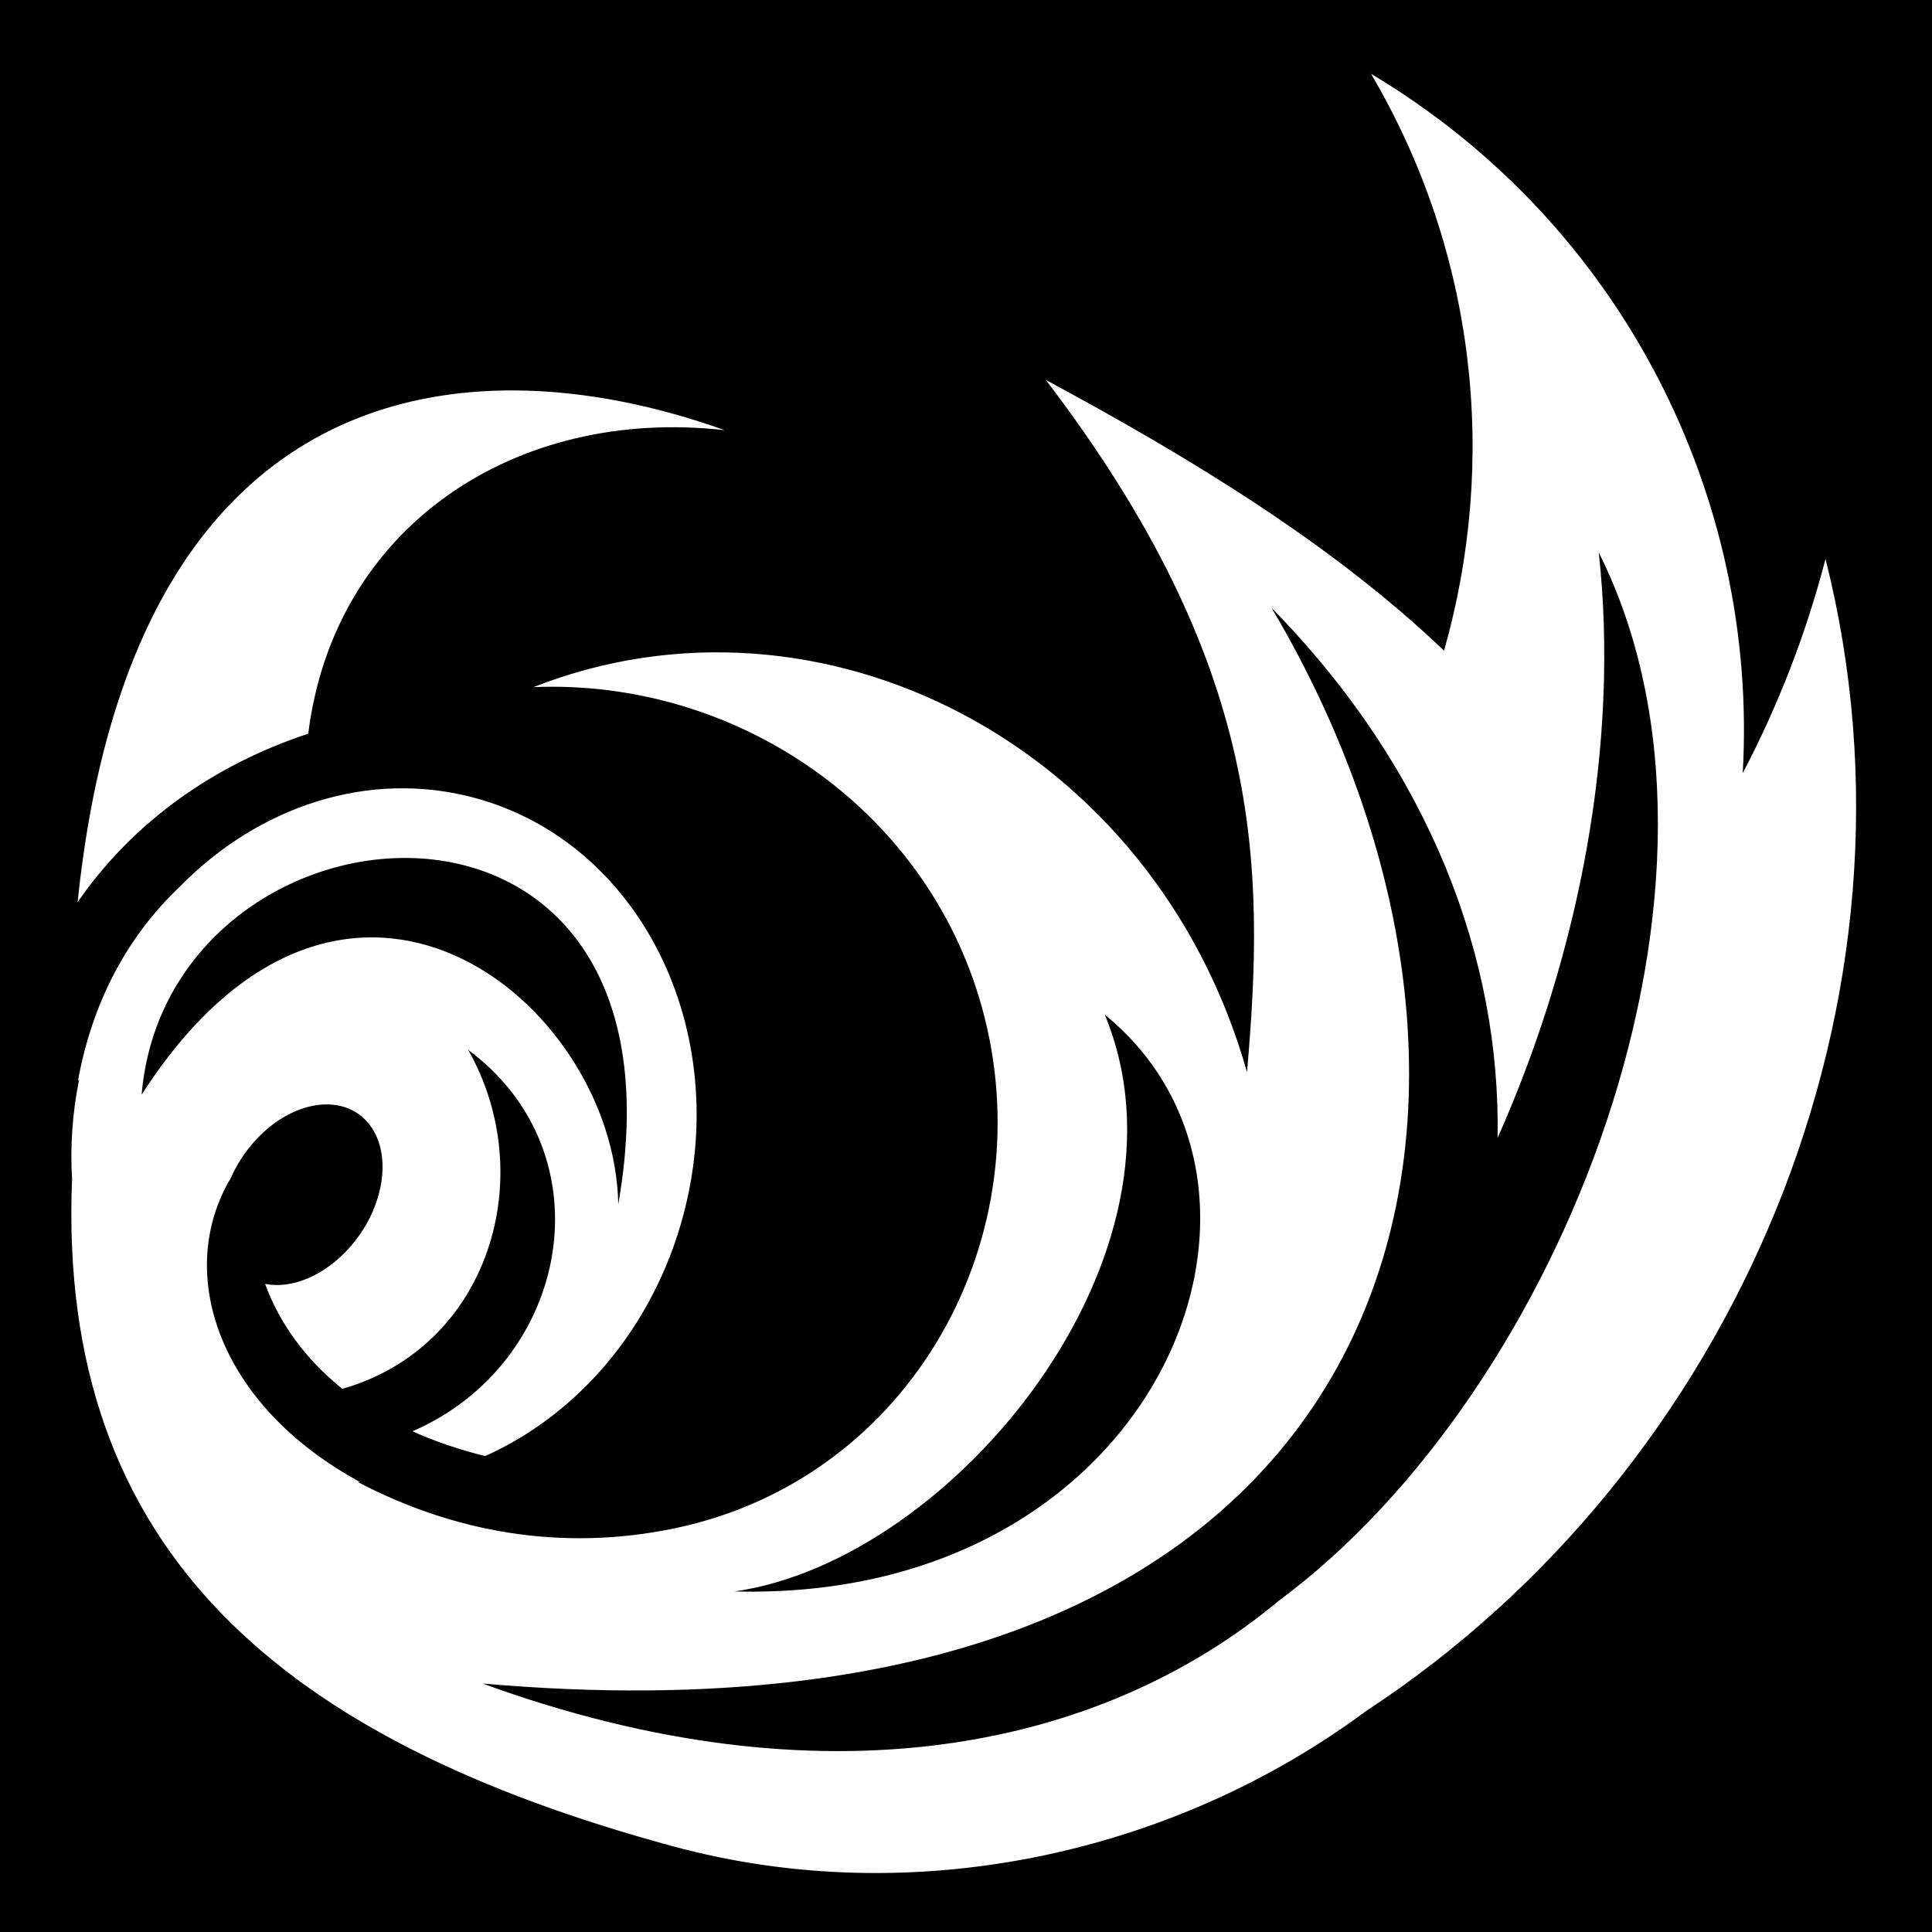
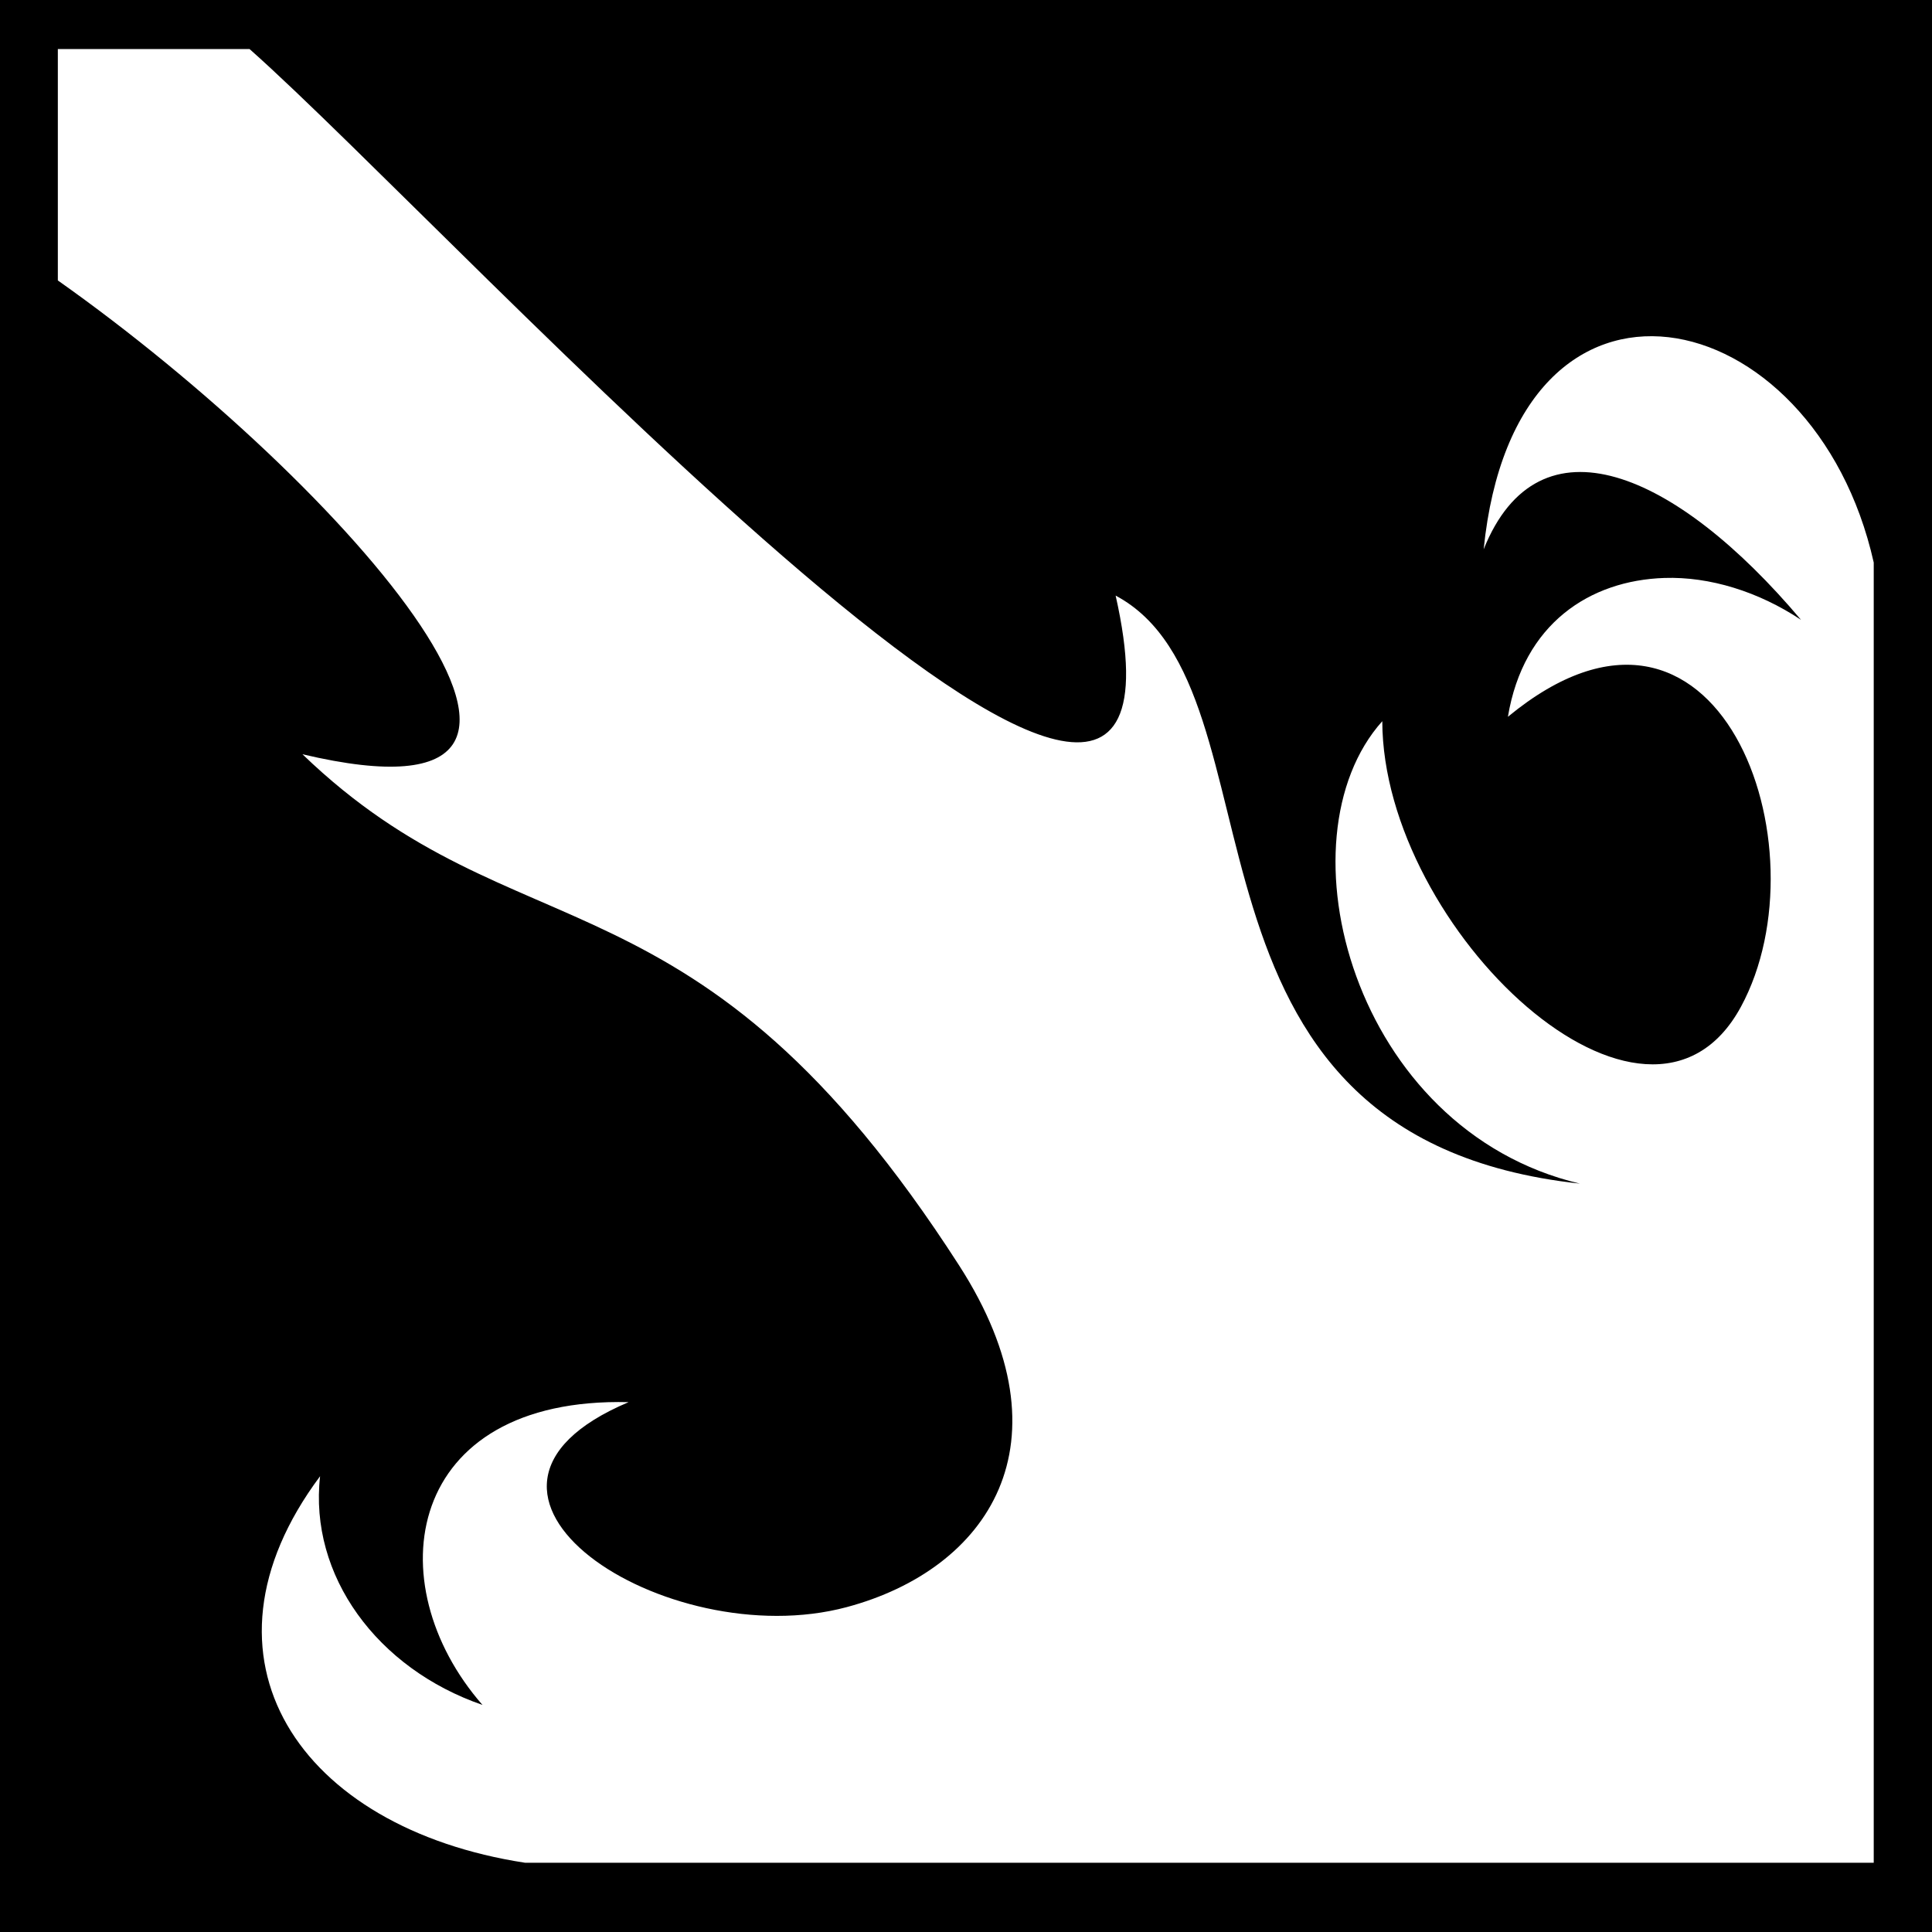
<svg xmlns="http://www.w3.org/2000/svg" viewBox="0 0 512 512">
-   <path d="M0 0h512v512H0z" fill="#000" opacity="1" />
-   <path d="M363.344 19.563c28.18 47.964 33.504 103.075 19.344 152.875-29.288-27.994-66.822-50.915-105.532-71.75 57.858 75.817 58.09 128.63 53.313 183.437-24.622-87.035-113.16-131.873-189.095-102.03 53.576-2.22 104.1 31.922 118.813 84.75 16.9 60.696-18.662 124.96-81.157 138.124-30.186 6.36-58.903 1.052-84.218-12.22.2.006.396-.004.594 0-37.887-20.587-49.083-55.72-34.22-80.594 1.497-3.44 3.63-6.78 6.345-9.78 9.608-10.62 22.967-12.86 29.845-5 6.88 7.86 4.67 22.847-4.938 33.468-6.724 7.433-15.293 10.774-22.187 9.406 3.63 9.943 10.306 19.64 20.47 27.813 39.12-11.2 52.29-56.493 33.343-89.844 37.375 27.693 26.975 83.01-14.75 101.092 5.763 2.593 12.172 4.813 19.25 6.563 24.292-10.83 44.386-33.704 52.437-63.53 13.322-49.36-11.364-99.003-55.125-110.876-28.197-7.65-57.425 2.284-78.22 23.5-13.636 12.943-23.1 30.112-27 51.468l.314-.375c-1.794 8.906-2.396 17.758-1.876 26.343-4.006 99.012 56.25 148.94 159.22 176.875 64.095 17.385 133.002 1.828 183.81-35.905 97.612-63.963 151.2-188.13 121.657-305.25-5.23 20.13-12.662 39.088-21.936 56.75C466 132.1 430.22 59.497 363.344 19.562zm-226.78 83.906c-53.644-.37-105.26 31.506-116 135.624 14.563-21.117 35.932-36.335 61.123-44.656C88.478 139.8 136.322 107.712 192.03 114c-17.617-6.318-36.67-10.402-55.468-10.53zm287.124 42.936c43.41 86.672-9.364 222.056-84.875 277.875-47.28 39.394-120.826 54.736-210.907 21.876C373.584 467.682 416.692 295.718 337 161.126c42.183 42.98 60.72 93.294 59.875 140.436 21.902-49.214 32.34-104.697 26.813-155.156zm-315.375 80.97c34.658.506 66.722 28.08 55.53 91.78-.894-53.99-72.808-112.305-126.312-29.062 3.39-39.784 38.225-63.196 70.782-62.72zm184.468 41.53c57.214 46.582 14.283 155.733-98.155 152.844 58.078-8.234 124.46-89.278 98.156-152.844z" fill="#fff" />
+   <path d="M0 0h512v512H0z" fill="#000" stroke="#fff" stroke-width="0" />
+   <path d="M15.327 12.997v61.32c76.696 54.194 157.847 147.575 64.827 125.566 57.116 55.067 104.12 26.786 174.037 135.492 30.42 47.297 7.473 80.54-29.785 90.524-47.88 12.828-114.353-30.45-57.82-54.314-59.296-1.45-66.954 47.977-38.727 80.237-27.93-9.635-46.01-34.308-43.034-60.605-36.043 48.278-5.362 93.284 54.313 102.43h357.42v-344.57c-15.752-70.31-94.876-87.764-103.372-3.504 14.61-36.423 50.96-20.625 84.1 18.688-11.28-7.498-24.24-11.49-36.21-11.097-19.73.65-37.36 12.086-41.466 36.794 55.902-46.113 84.628 34.717 61.74 76.876-24.744 45.582-94.89-20.467-95.03-75.71-27.974 31.235-7.813 108.298 52.37 122.548C304.635 301.29 342.743 182.92 295.655 157.84 324.383 285.473 121.728 62.26 66.137 13h-50.81z" fill="#fff" />
</svg>
